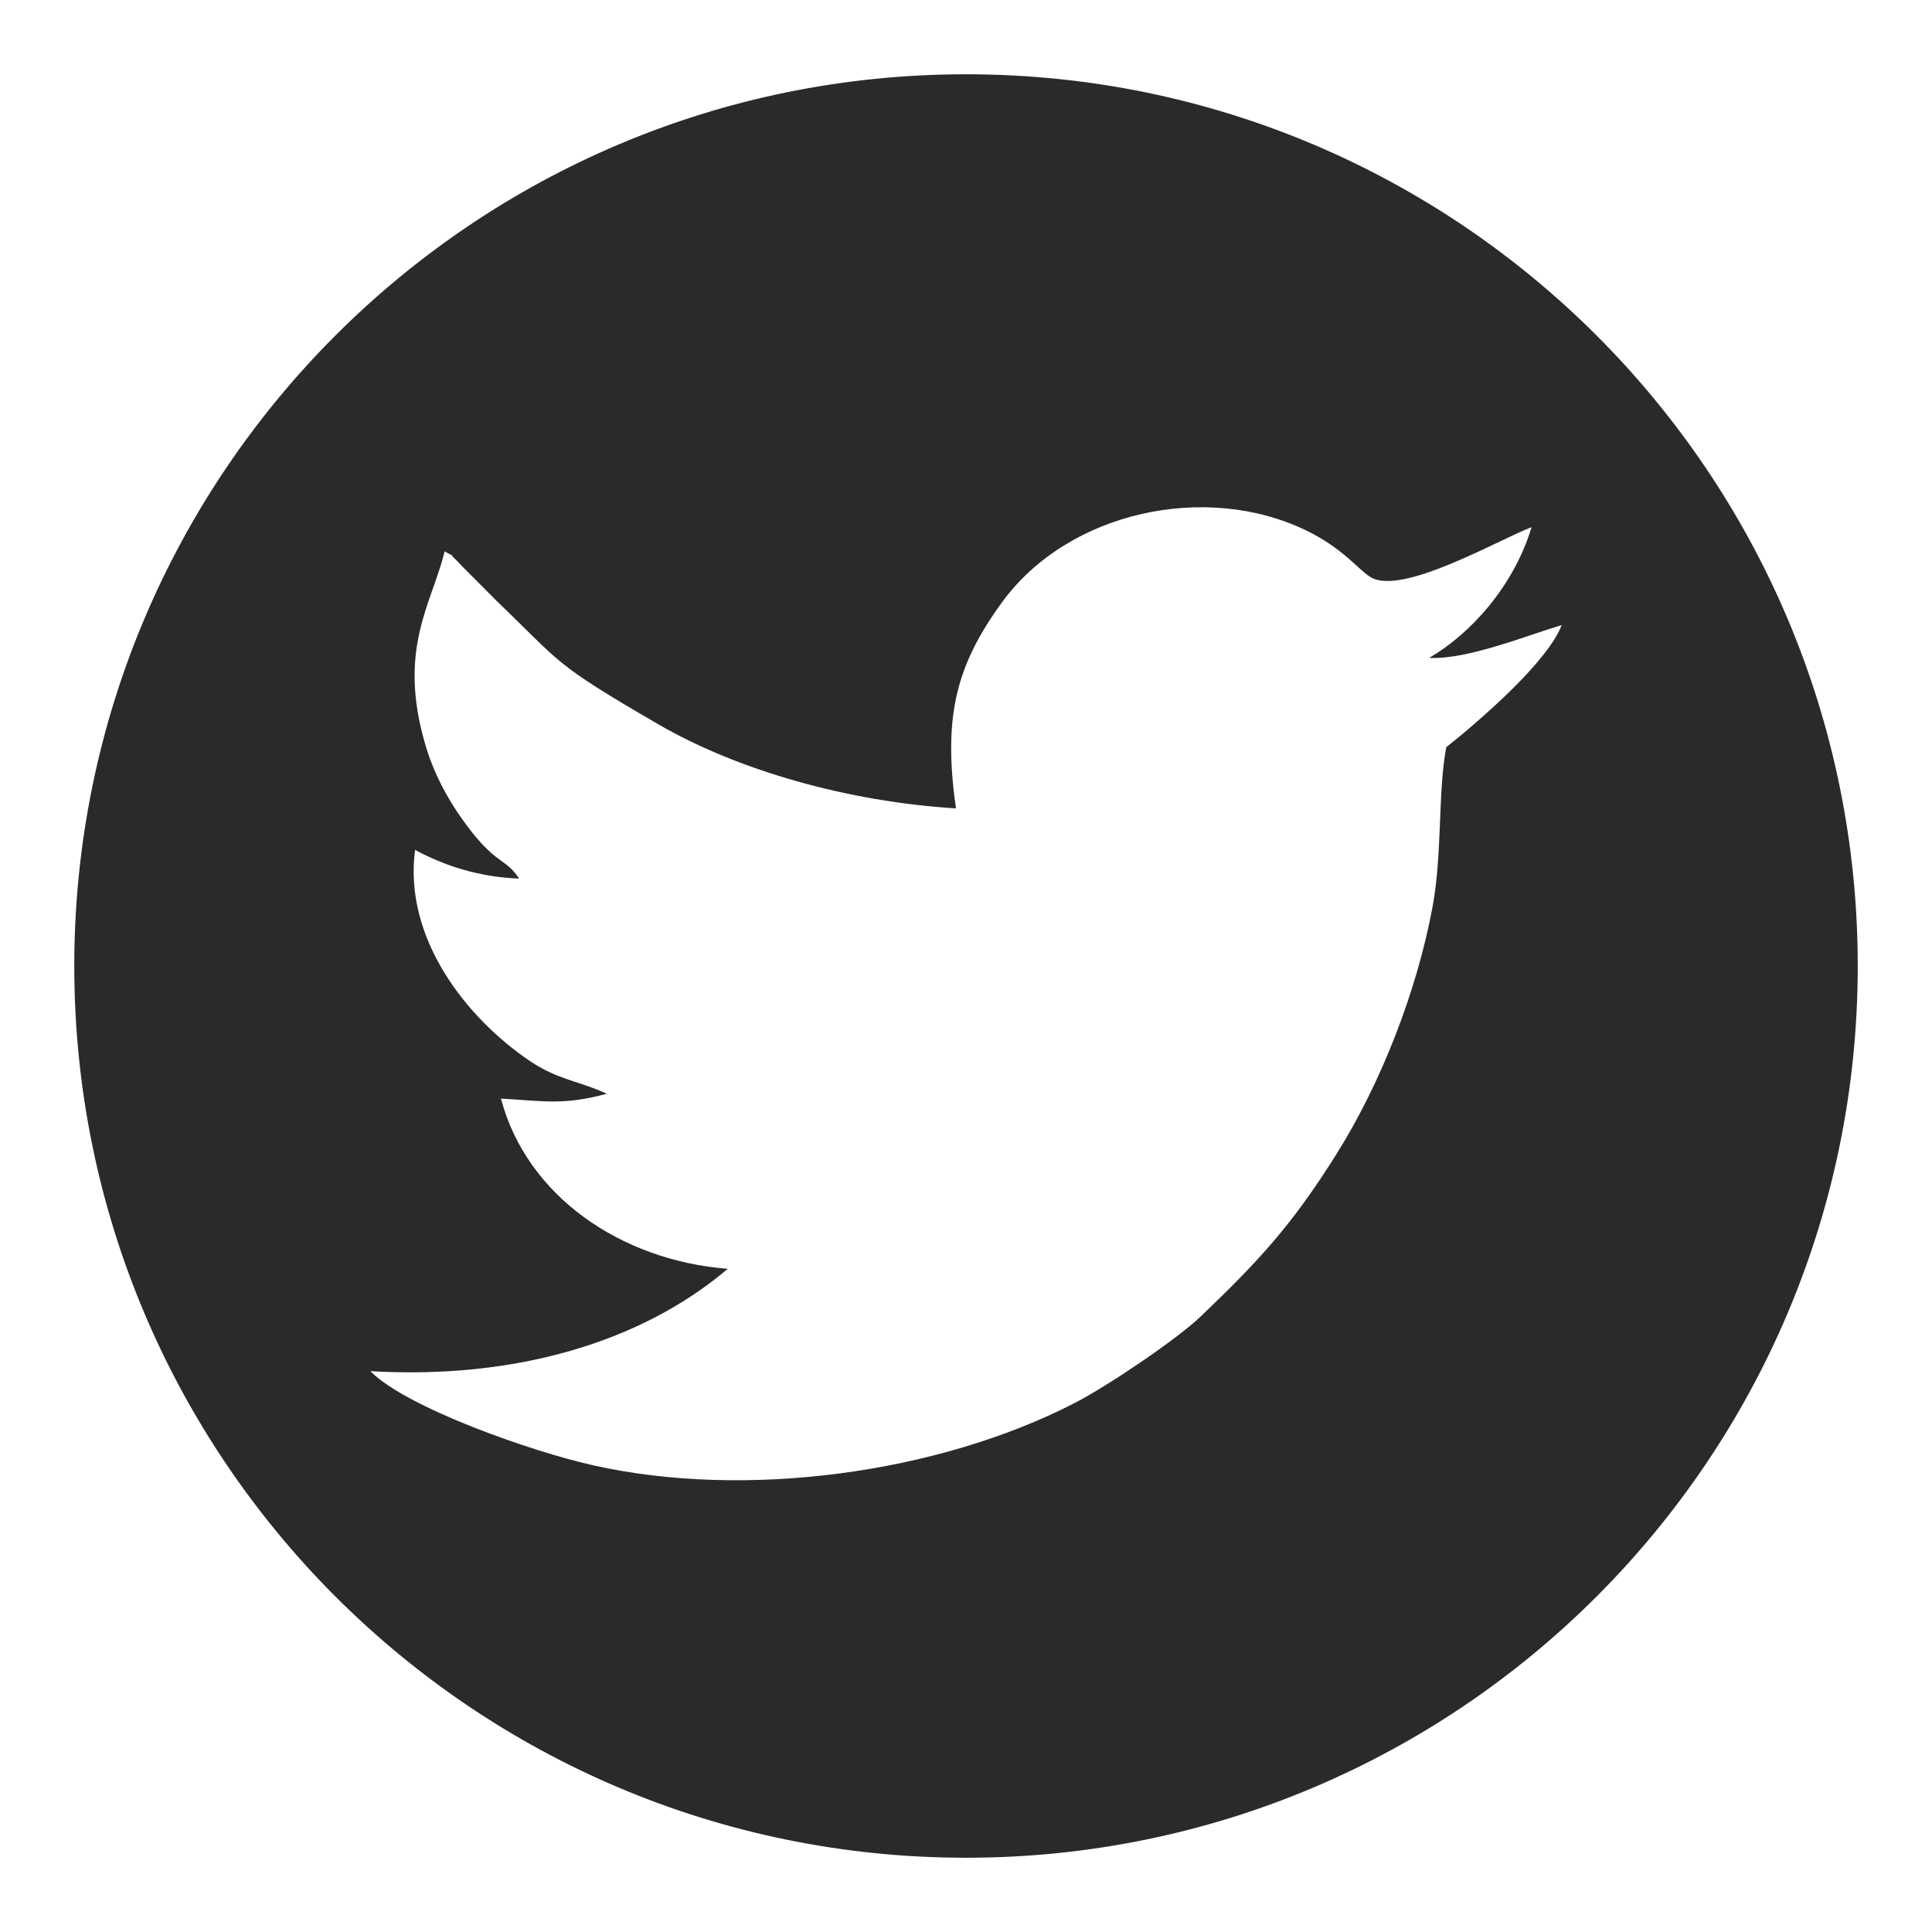
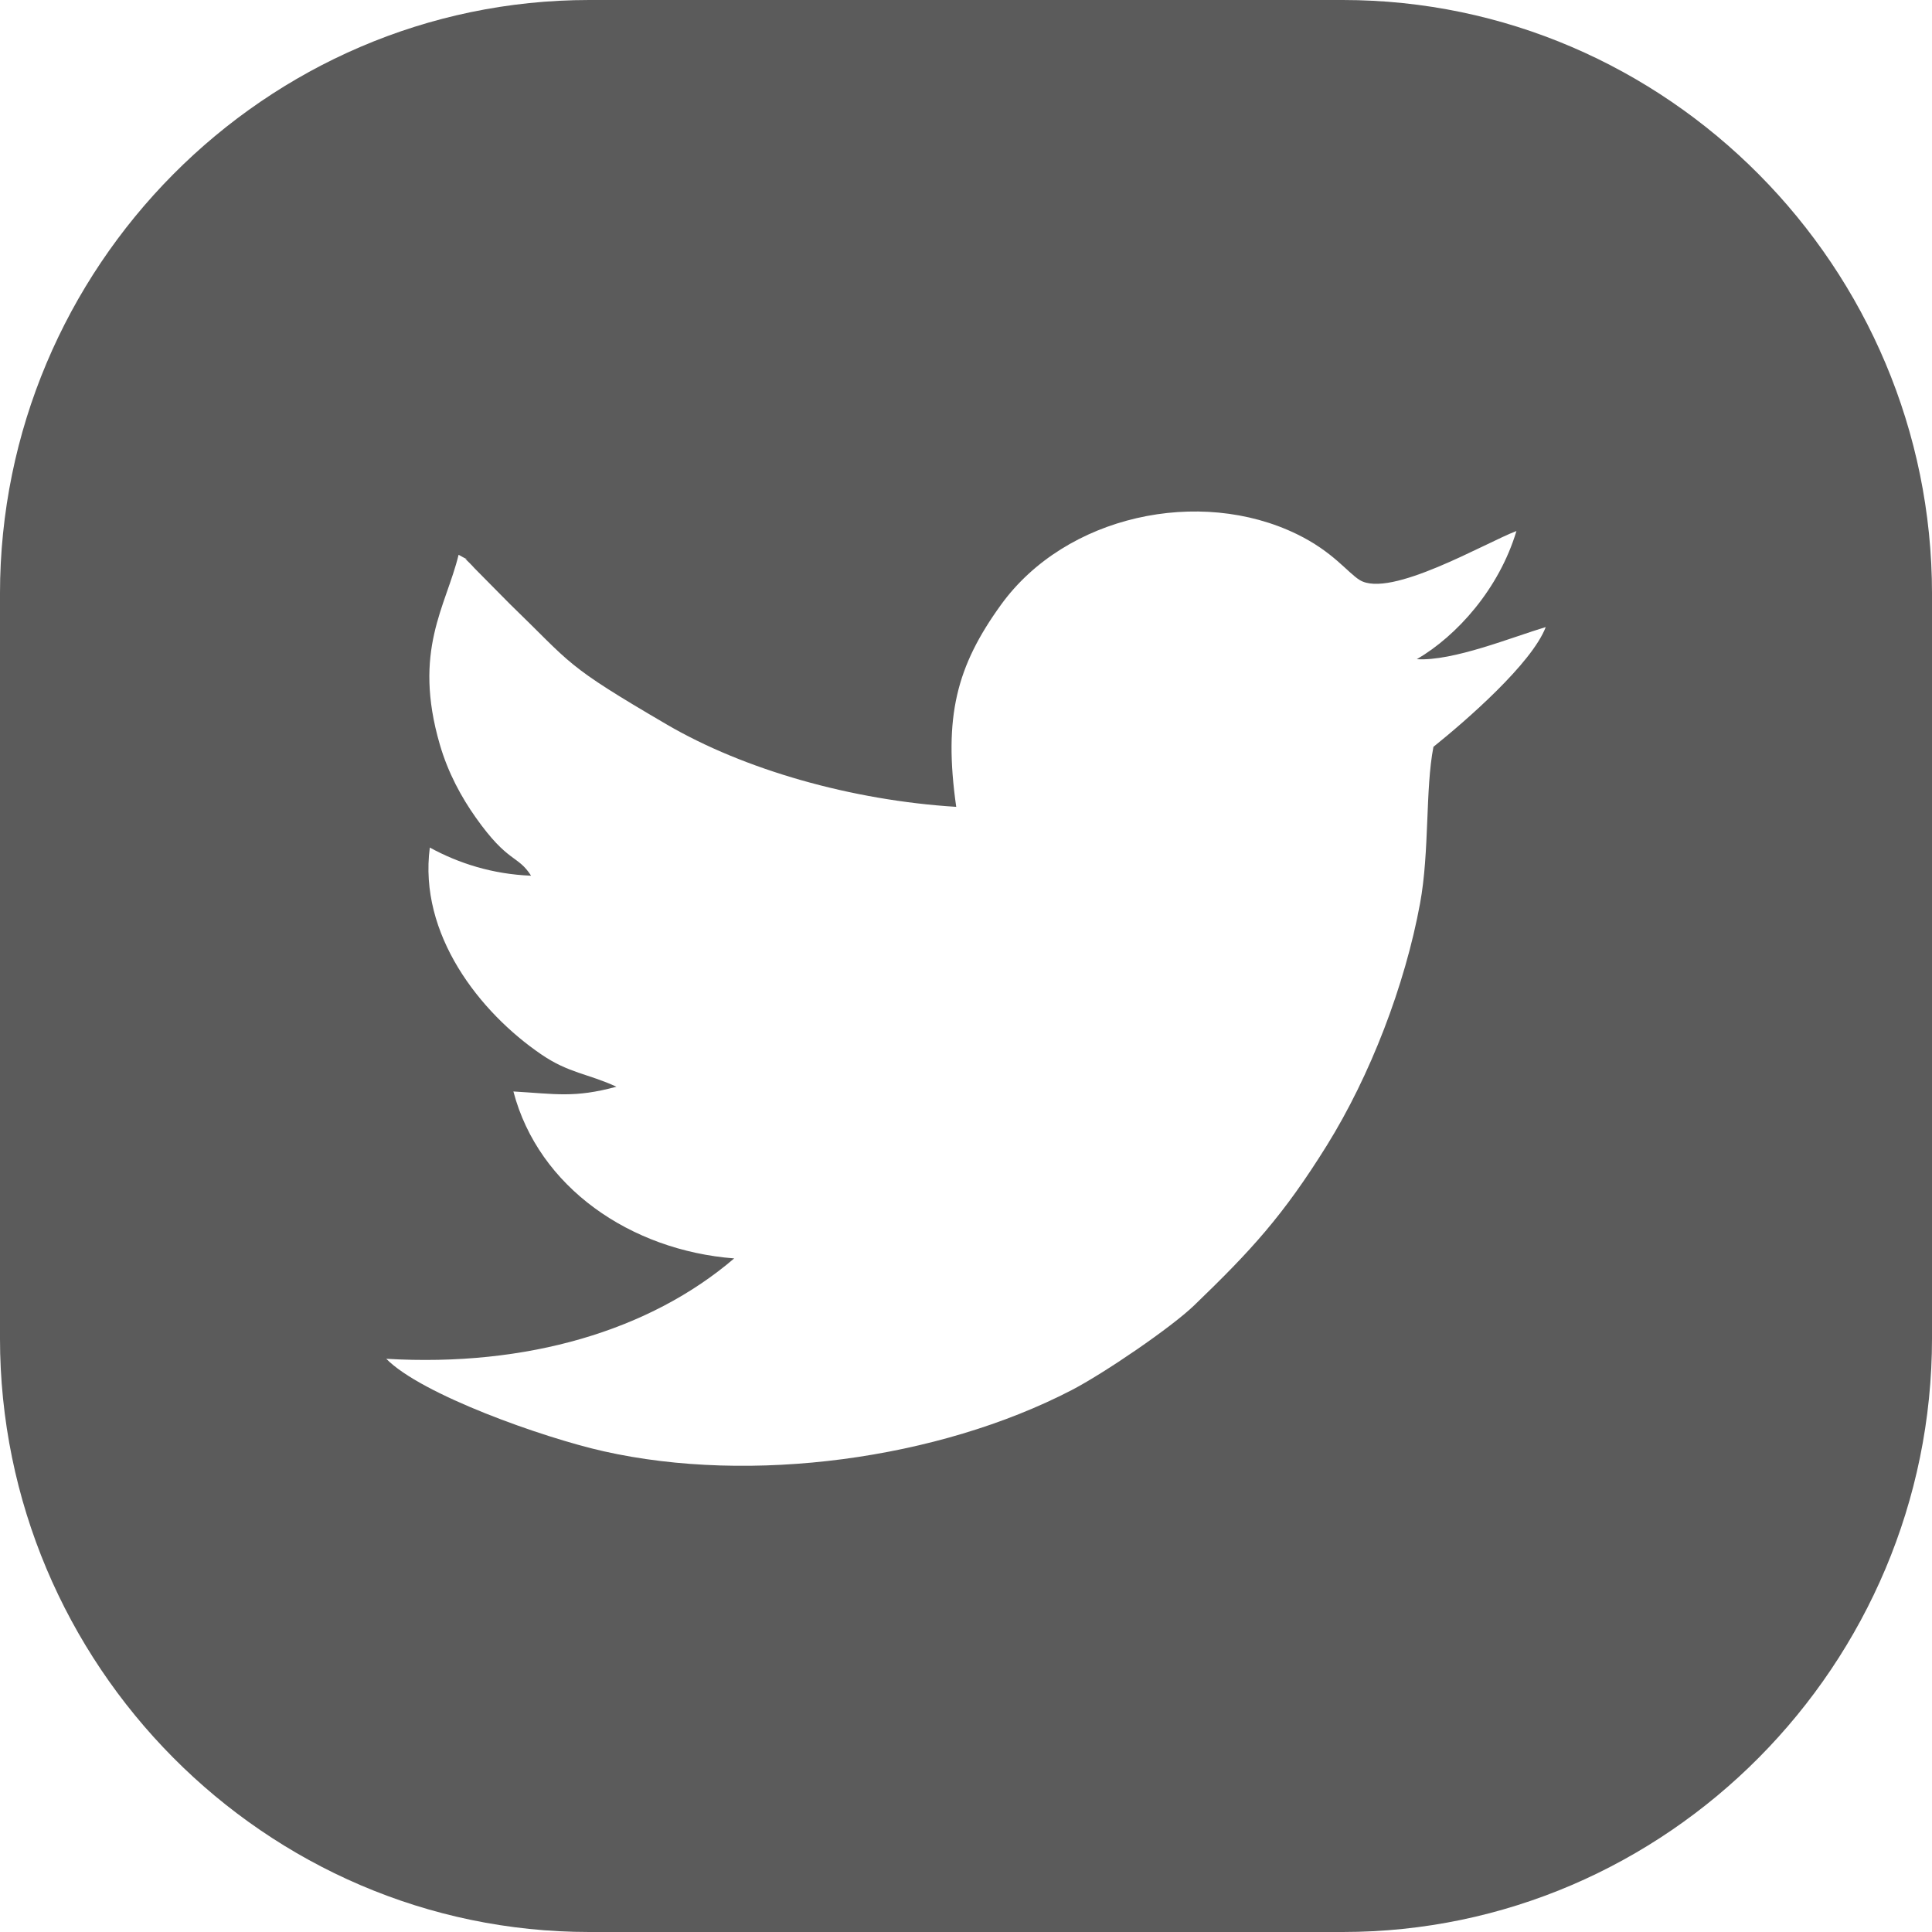
- <svg xmlns="http://www.w3.org/2000/svg" xml:space="preserve" width="100px" height="100px" version="1.1" style="shape-rendering:geometricPrecision; text-rendering:geometricPrecision; image-rendering:optimizeQuality; fill-rule:evenodd; clip-rule:evenodd" viewBox="0 0 1000000 1000000">
+ <svg xmlns="http://www.w3.org/2000/svg" xml:space="preserve" width="200px" height="200px" version="1.1" style="shape-rendering:geometricPrecision; text-rendering:geometricPrecision; image-rendering:optimizeQuality; fill-rule:evenodd; clip-rule:evenodd" viewBox="0 0 2000000 2000000">
  <defs>
    <style type="text/css">
   
-     .fil0 {fill:#2B2A29}
+     .fil0 {fill:#5B5B5B}
   
  </style>
  </defs>
  <g id="Слой_x0020_1">
-     <path class="fil0" d="M500000 38445c254919,0 461567,206647 461567,461555 0,254919 -206648,461567 -461567,461567 -254908,0 -461555,-206648 -461555,-461567 0,-254908 206647,-461555 461555,-461555zm56150 687809c17362,-8941 53020,-33095 65197,-44729 30414,-29091 47351,-47386 70548,-84390 23044,-36768 41564,-84367 49607,-127832 5079,-27414 2728,-60119 7098,-82548 17516,-13973 52347,-44020 59729,-63213 -17776,5268 -49252,18095 -68563,16961 21342,-12367 43760,-37099 52984,-67643 -16476,6178 -67181,35753 -83374,25855 -6496,-3980 -14115,-14882 -33343,-24177 -51745,-25040 -122989,-10004 -157407,37228 -23610,32422 -30662,58985 -23811,106655 -55524,-3402 -112702,-19536 -154041,-43513 -54933,-31866 -49606,-31145 -83552,-63721l-18590 -18661c-532,-602 -2173,-2374 -2788,-2929 -5882,-5351 3898,1205 -5693,-4217 -6685,27390 -24579,50434 -9968,100194 4394,14976 11492,27815 19051,38433 17363,24390 22240,19559 29457,30756 -20634,-791 -38634,-6614 -53847,-14858 -6071,45650 26445,86953 59316,109194 14681,9933 24708,10051 39933,17031 -22347,6012 -32280,3804 -54804,2493 13347,50598 62351,83894 117427,88099 -44835,38067 -110198,57366 -185045,52984 18638,18851 83268,41576 115524,48780 78627,17587 177994,4264 248955,-32244l0 12z" />
+     <path class="fil0" d="M610032 0l779936 0c335530,0 610044,276640 610044,614769l0 770462c0,338129 -274514,614769 -610044,614769l-779936 0c-335530,0 -610044,-276640 -610044,-614769l0 -770462c0,-338129 274514,-614769 610044,-614769zm499256 1439078c33815,-17527 103218,-64914 126887,-87733 59221,-57071 92162,-92965 137328,-165533 44870,-72142 80906,-165509 96568,-250773 9862,-53776 5279,-117911 13819,-161919 34098,-27390 101871,-86351 116256,-123981 -34618,10323 -95870,35492 -133453,33260 41528,-24260 85158,-72768 103111,-132686 -32067,12130 -130761,70146 -162261,50729 -12662,-7807 -27497,-29209 -64914,-47446 -100714,-49098 -239388,-19618 -306392,73040 -45958,63580 -59682,115690 -46359,209211 -108048,-6697 -219356,-38316 -299814,-85359 -106914,-62516 -96567,-61099 -162627,-125009l-36177 -36591c-1040,-1181 -4240,-4653 -5445,-5740 -11457,-10500 7606,2362 -11079,-8256 -13004,53705 -47835,98894 -19406,196537 8552,29374 22371,54532 37099,75367 33803,47846 43288,38374 57343,60331 -40158,-1559 -75213,-12957 -104824,-29126 -11811,89528 51485,170552 115466,214171 28559,19488 48095,19724 77705,33401 -43477,11800 -62811,7477 -106654,4902 25972,99261 121383,164564 228557,172832 -87284,74682 -214490,112513 -360157,103914 36249,36993 162061,81556 224849,95694 153060,34488 346431,8362 484574,-63237z" />
  </g>
</svg>
